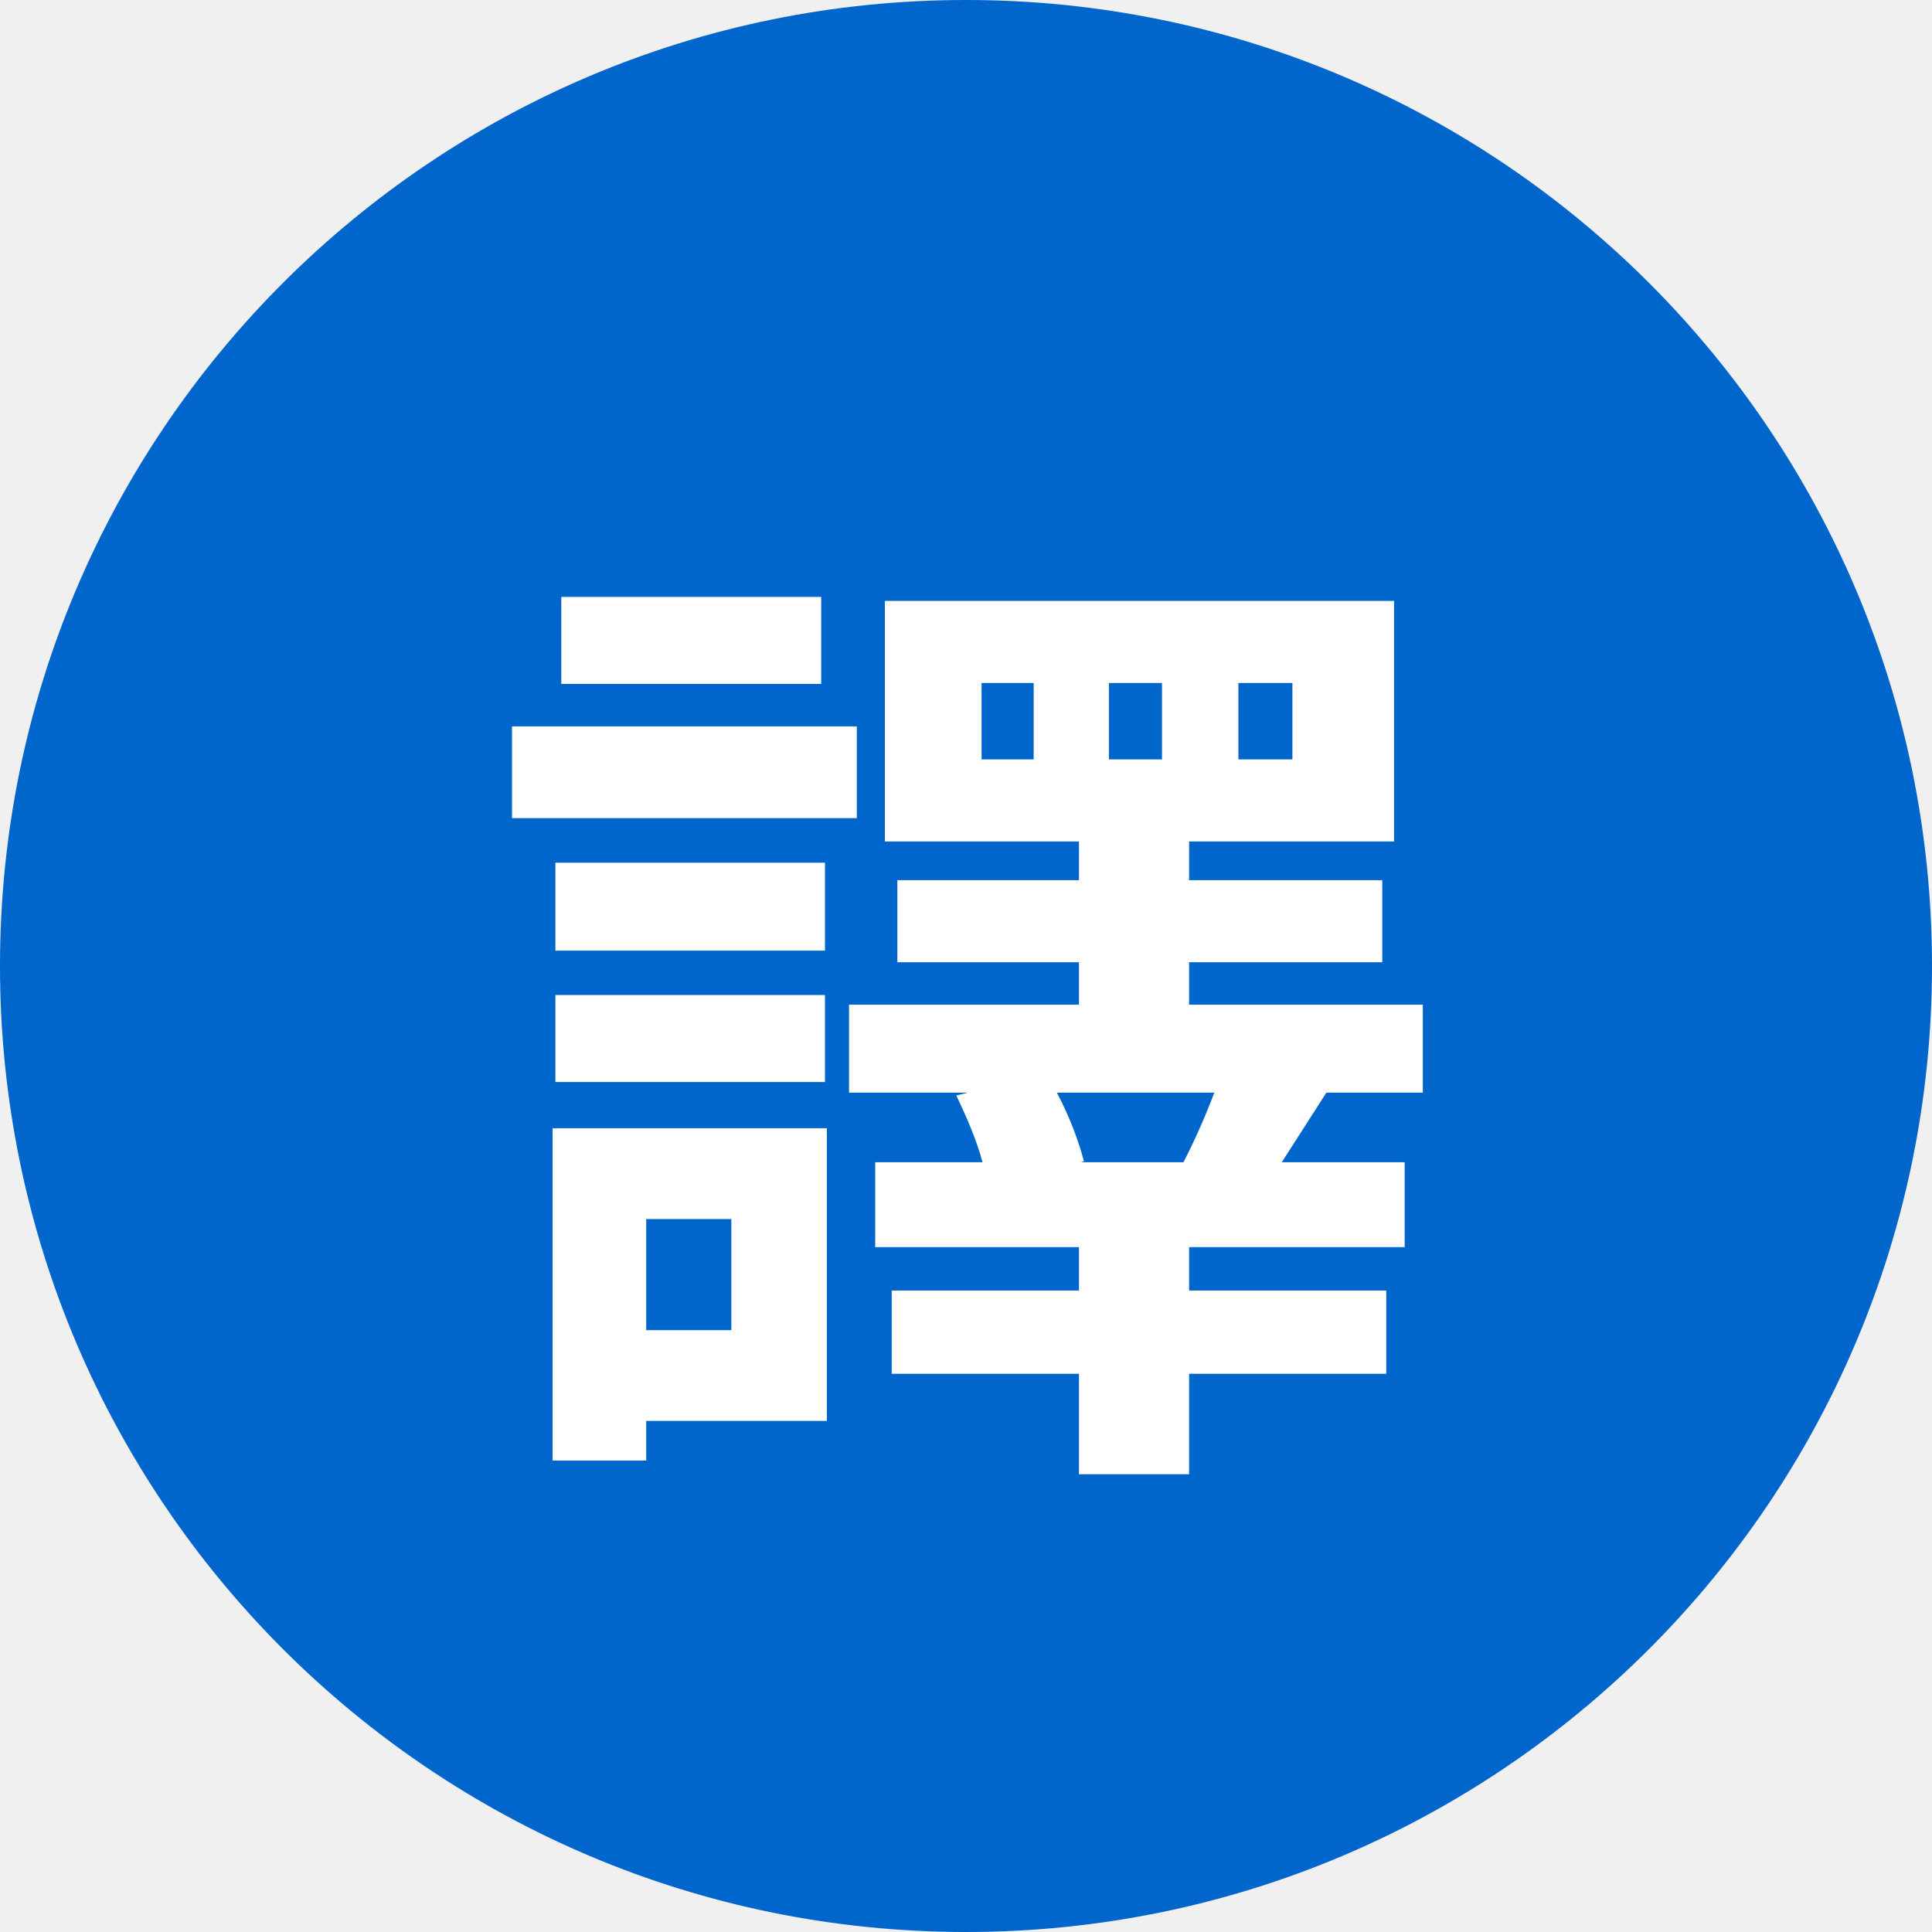
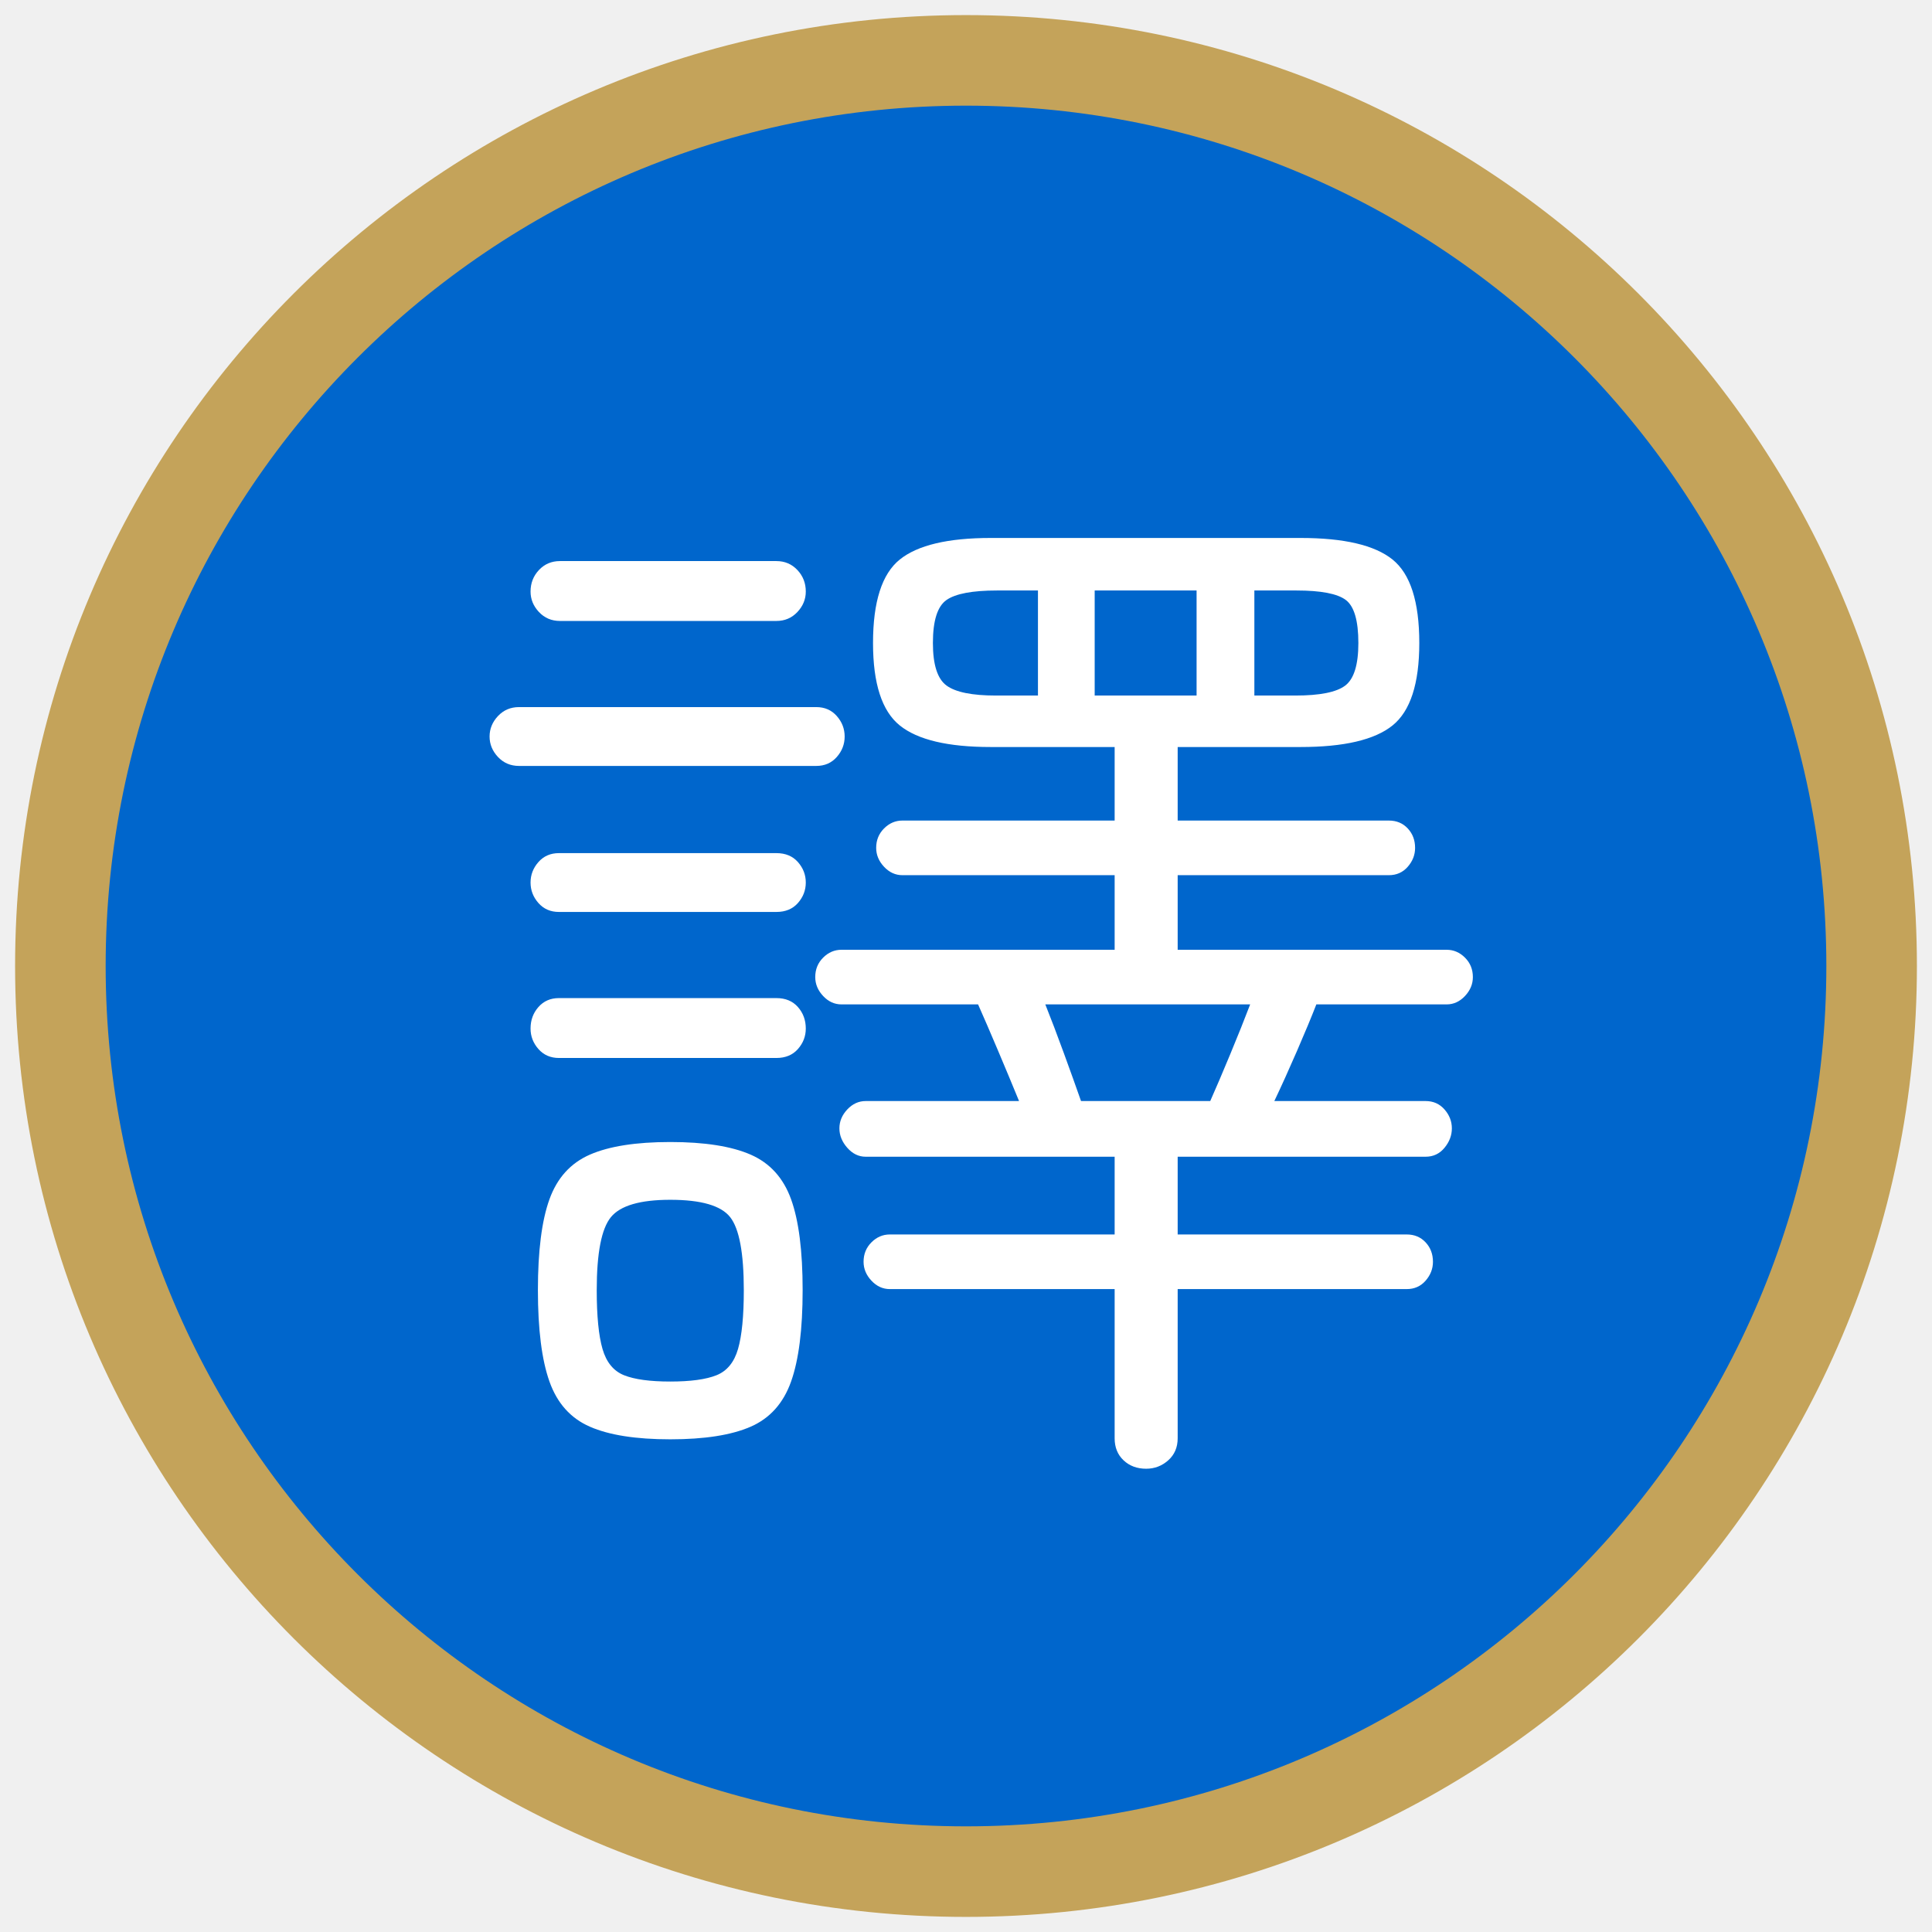
<svg xmlns="http://www.w3.org/2000/svg" viewBox="0 0 128 128">
-   <circle cx="64" cy="64" r="64" fill="#0066cc" />
-   <text x="64" y="64" text-anchor="middle" dominant-baseline="central" font-family="-apple-system, 'Noto Sans TC', 'Microsoft JhengHei', sans-serif" font-size="64" font-weight="700" fill="#ffffff">譯</text>
+   <circle cx="64" cy="64" r="60" fill="#0066cc" stroke="#C4A35A" stroke-width="6" />
+   <g transform="translate(30,22) scale(0.696)" fill="#ffffff">
+     <path d="M66 108.20L66 108.20Q64.70 108.20 63.85 107.40Q63 106.60 63 105.30L63 105.30L63 91.10L41.60 91.10Q40.60 91.10 39.85 90.30Q39.10 89.50 39.10 88.50L39.10 88.50Q39.10 87.40 39.85 86.65Q40.60 85.90 41.60 85.90L41.60 85.90L63 85.90L63 78.50L39.30 78.50Q38.30 78.50 37.55 77.65Q36.80 76.80 36.80 75.80L36.80 75.80Q36.80 74.80 37.55 74Q38.30 73.20 39.30 73.20L39.30 73.20L53.90 73.20Q53 71 51.90 68.40Q50.80 65.80 50 64L50 64L37 64Q36 64 35.25 63.20Q34.50 62.40 34.50 61.40L34.50 61.40Q34.50 60.30 35.25 59.55Q36 58.80 37 58.80L37 58.80L63 58.80L63 51.70L42.80 51.70Q41.80 51.70 41.05 50.90Q40.30 50.10 40.30 49.10L40.30 49.10Q40.30 48 41.05 47.25Q41.80 46.50 42.80 46.50L42.80 46.50L63 46.50L63 39.50L51.20 39.50Q45.10 39.50 42.55 37.45Q40 35.40 40 29.60L40 29.60Q40 23.70 42.55 21.65Q45.10 19.60 51.20 19.60L51.20 19.60L80.70 19.60Q86.90 19.60 89.45 21.65Q92 23.70 92 29.60L92 29.60Q92 35.40 89.45 37.45Q86.90 39.50 80.70 39.50L80.70 39.50L69 39.50L69 46.50L89.10 46.50Q90.20 46.50 90.90 47.25Q91.60 48 91.60 49.10L91.60 49.10Q91.60 50.10 90.90 50.90Q90.20 51.70 89.10 51.70L89.10 51.70L69 51.70L69 58.80L94.60 58.80Q95.60 58.80 96.35 59.55Q97.10 60.30 97.10 61.40L97.10 61.40Q97.10 62.40 96.35 63.20Q95.60 64 94.60 64L94.60 64L82.20 64Q81.50 65.80 80.35 68.45Q79.20 71.10 78.20 73.20L78.20 73.20L92.60 73.20Q93.70 73.20 94.40 74Q95.10 74.80 95.10 75.80L95.10 75.80Q95.10 76.80 94.40 77.65Q93.70 78.50 92.60 78.50L92.60 78.50L69 78.50L69 85.90L90.80 85.90Q91.90 85.90 92.60 86.65Q93.30 87.40 93.30 88.50L93.30 88.50Q93.30 89.50 92.60 90.30Q91.90 91.10 90.80 91.10L90.80 91.10L69 91.10L69 105.30Q69 106.60 68.10 107.40Q67.20 108.20 66 108.20ZM20.70 105.40L20.70 105.40Q15.80 105.40 13.05 104.20Q10.30 103 9.20 99.90Q8.10 96.80 8.10 91.20L8.10 91.20Q8.10 85.60 9.20 82.55Q10.30 79.50 13.05 78.30Q15.80 77.10 20.70 77.10L20.70 77.10Q25.60 77.10 28.35 78.30Q31.10 79.50 32.20 82.55Q33.30 85.60 33.30 91.20L33.30 91.20Q33.30 96.80 32.20 99.90Q31.10 103 28.35 104.20Q25.60 105.40 20.70 105.40ZM20.70 99.90L20.70 99.90Q23.60 99.90 25.10 99.30Q26.60 98.70 27.15 96.80Q27.70 94.90 27.70 91.20L27.70 91.20Q27.70 85.90 26.40 84.25Q25.10 82.60 20.70 82.60L20.70 82.60Q16.40 82.60 15.05 84.25Q13.70 85.90 13.70 91.20L13.70 91.20Q13.70 94.90 14.25 96.80Q14.80 98.70 16.30 99.30Q17.80 99.90 20.70 99.90ZM34.60 41.30L6.30 41.30Q5.10 41.30 4.30 40.45Q3.50 39.60 3.50 38.50L3.50 38.50Q3.50 37.40 4.30 36.55Q5.10 35.70 6.30 35.70L6.30 35.70L34.60 35.70Q35.80 35.70 36.55 36.55Q37.30 37.40 37.30 38.50L37.30 38.50Q37.30 39.60 36.55 40.45Q35.80 41.30 34.60 41.30L34.60 41.30ZM59.80 73.20L59.80 73.20L72.10 73.20Q72.90 71.40 74 68.75Q75.10 66.10 75.90 64L75.90 64L56.40 64Q57.20 66 58.15 68.60Q59.10 71.20 59.80 73.20ZM30.80 69.10L10.10 69.10Q8.90 69.10 8.15 68.25Q7.40 67.40 7.40 66.30L7.40 66.30Q7.40 65.10 8.15 64.25Q8.90 63.40 10.10 63.40L10.10 63.40L30.80 63.40Q32.10 63.40 32.85 64.25Q33.60 65.10 33.60 66.30L33.60 66.30Q33.60 67.40 32.85 68.25Q32.10 69.10 30.80 69.10L30.80 69.10ZM30.80 27.50L10.20 27.50Q9 27.50 8.20 26.65Q7.40 25.80 7.40 24.70L7.40 24.70Q7.40 23.50 8.20 22.65Q9 21.80 10.20 21.80L10.20 21.80L30.80 21.80Q32 21.80 32.80 22.65Q33.60 23.50 33.60 24.70L33.60 24.70Q33.60 25.80 32.80 26.65Q32 27.50 30.80 27.50L30.80 27.50ZM30.80 55.20L10.10 55.20Q8.90 55.20 8.15 54.35Q7.40 53.50 7.40 52.40L7.40 52.40Q7.40 51.30 8.15 50.45Q8.90 49.60 10.10 49.60L10.10 49.60L30.80 49.60Q32.10 49.60 32.85 50.45Q33.60 51.30 33.60 52.40L33.60 52.40Q33.60 53.50 32.85 54.35Q32.10 55.20 30.80 55.20L30.80 55.20ZM61.10 24.60L61.10 34.60L70.80 34.60L70.80 24.60L61.10 24.60ZM51.70 34.60L51.70 34.60L55.70 34.60L55.70 24.60L51.80 24.60Q48.30 24.60 47 25.50Q45.70 26.40 45.70 29.60L45.70 29.60Q45.70 32.70 47 33.65Q48.30 34.60 51.70 34.60ZM76.30 24.60L76.30 34.60L80.20 34.60Q83.70 34.60 84.95 33.65Q86.20 32.70 86.20 29.60L86.20 29.60Q86.20 26.40 85 25.50Q83.80 24.60 80.30 24.60L80.30 24.60L76.30 24.60Z" />
+   </g>
</svg>
